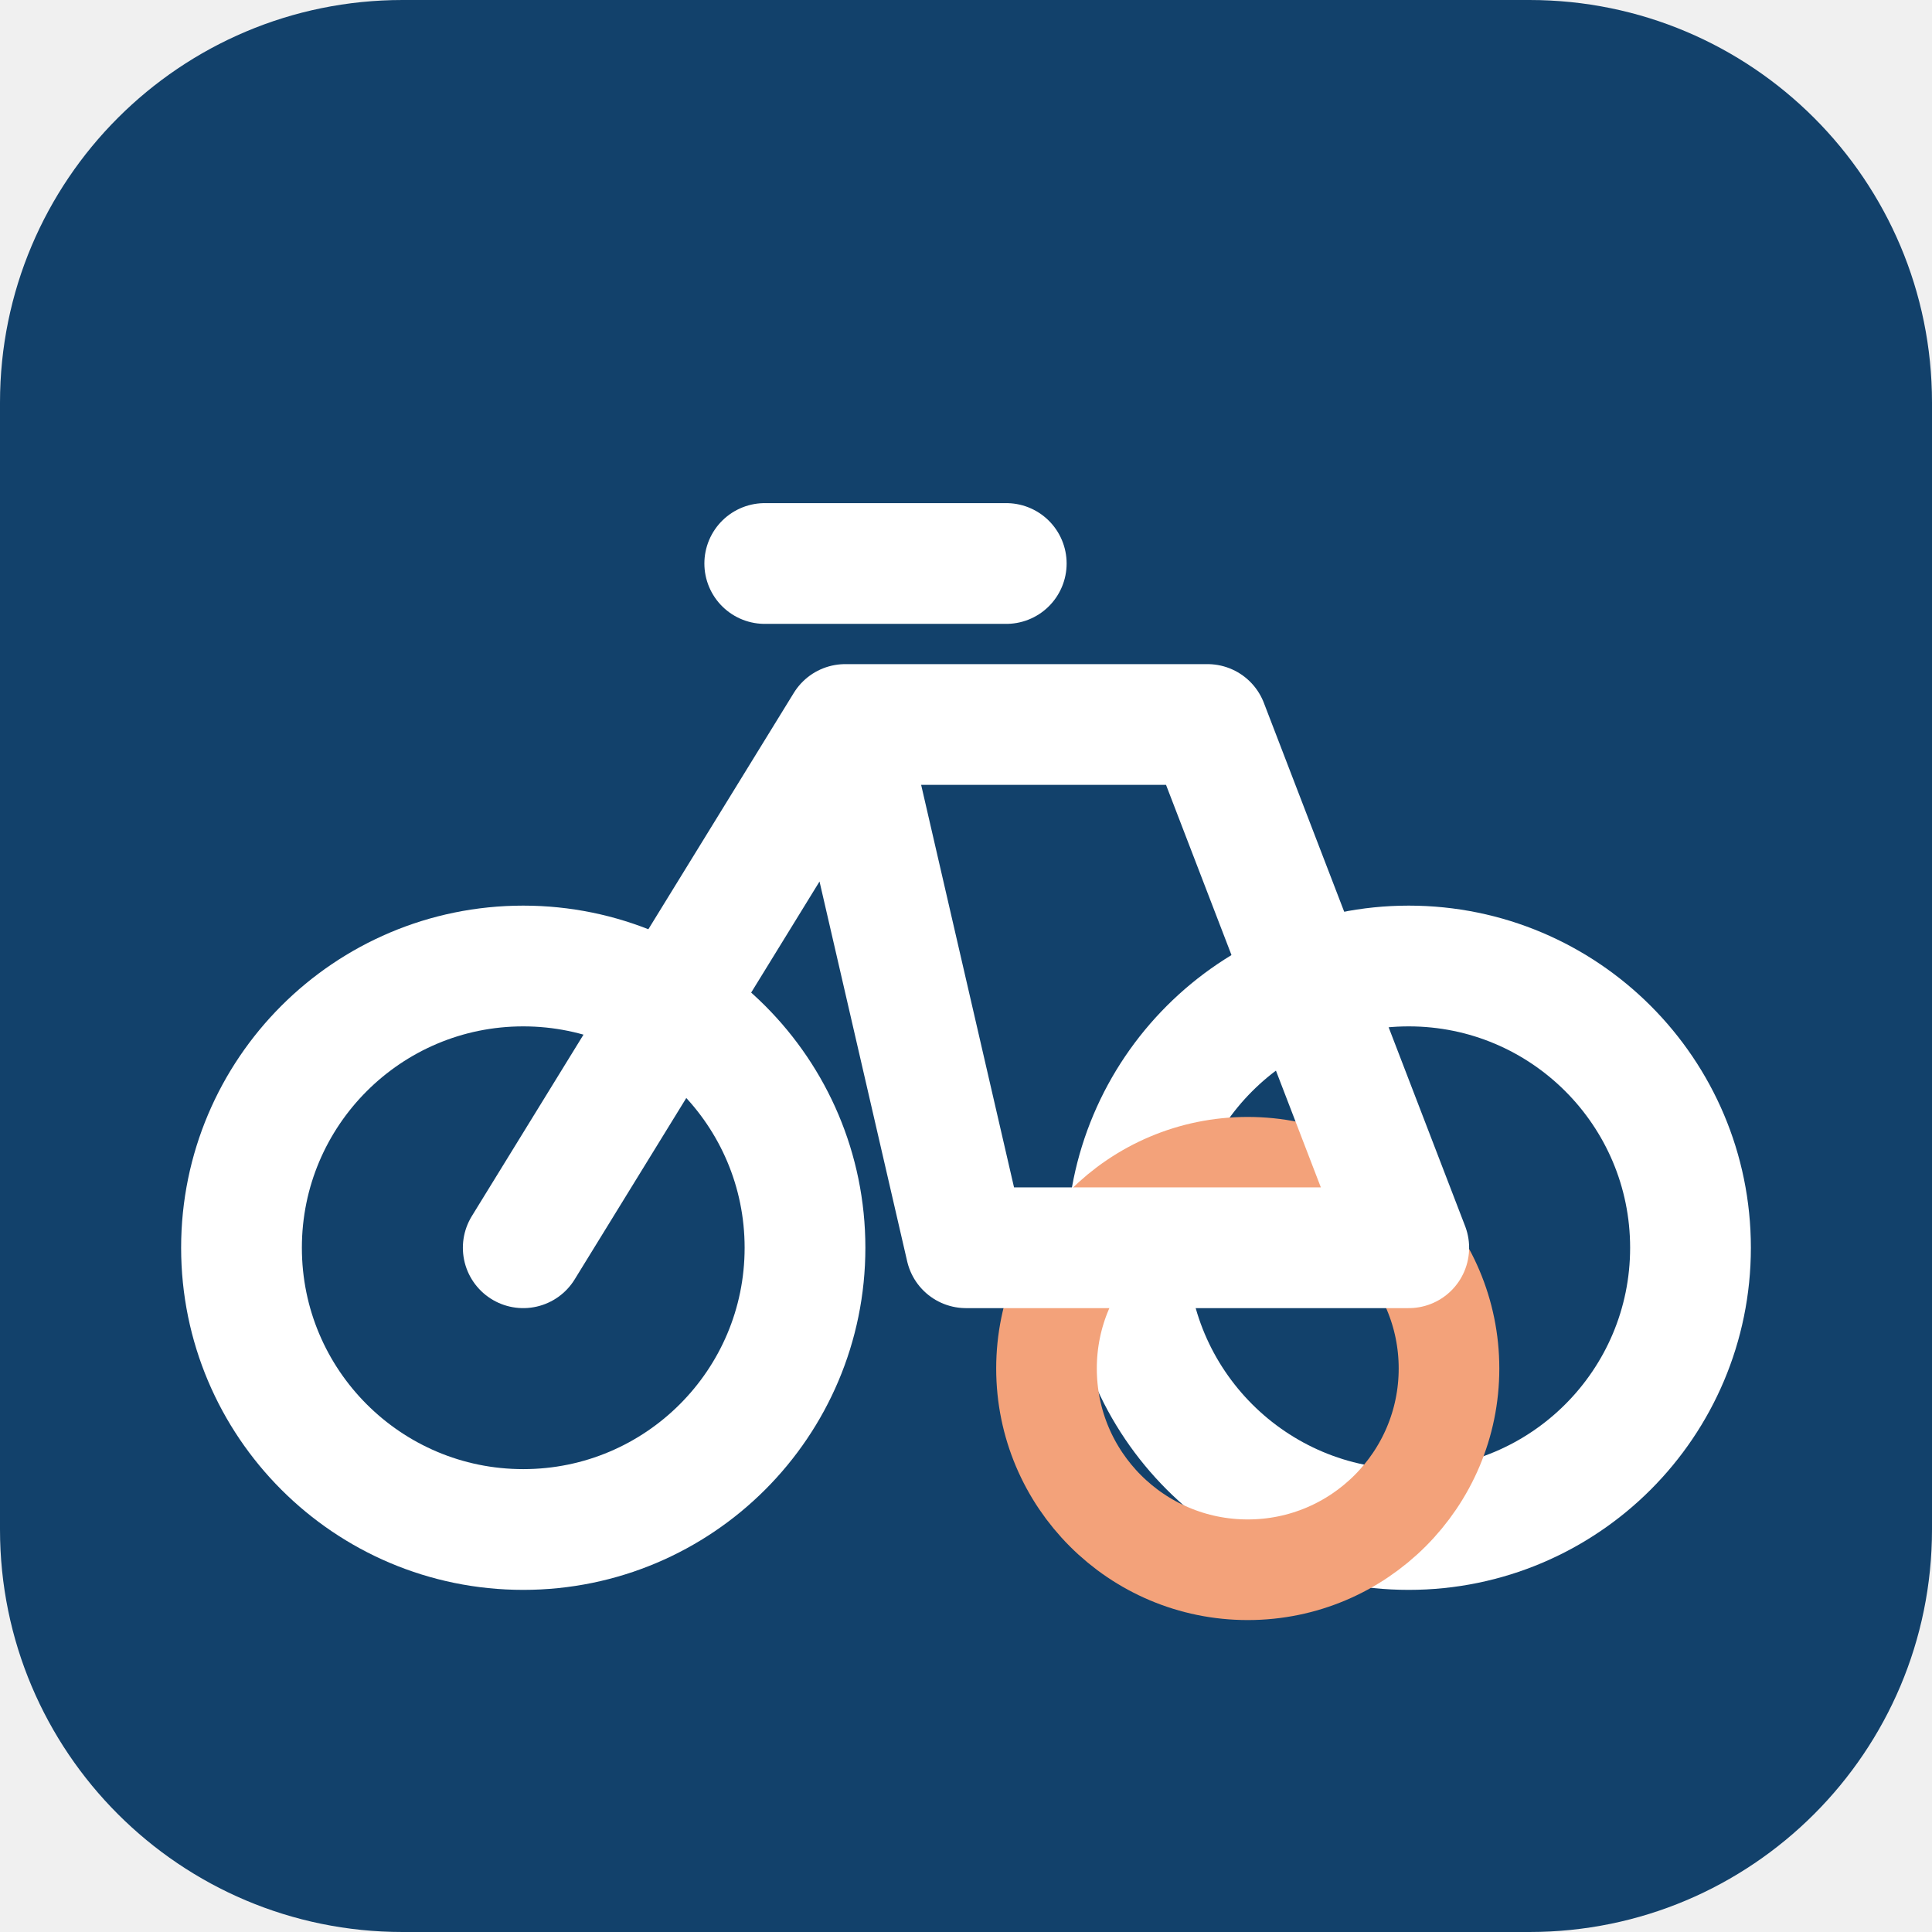
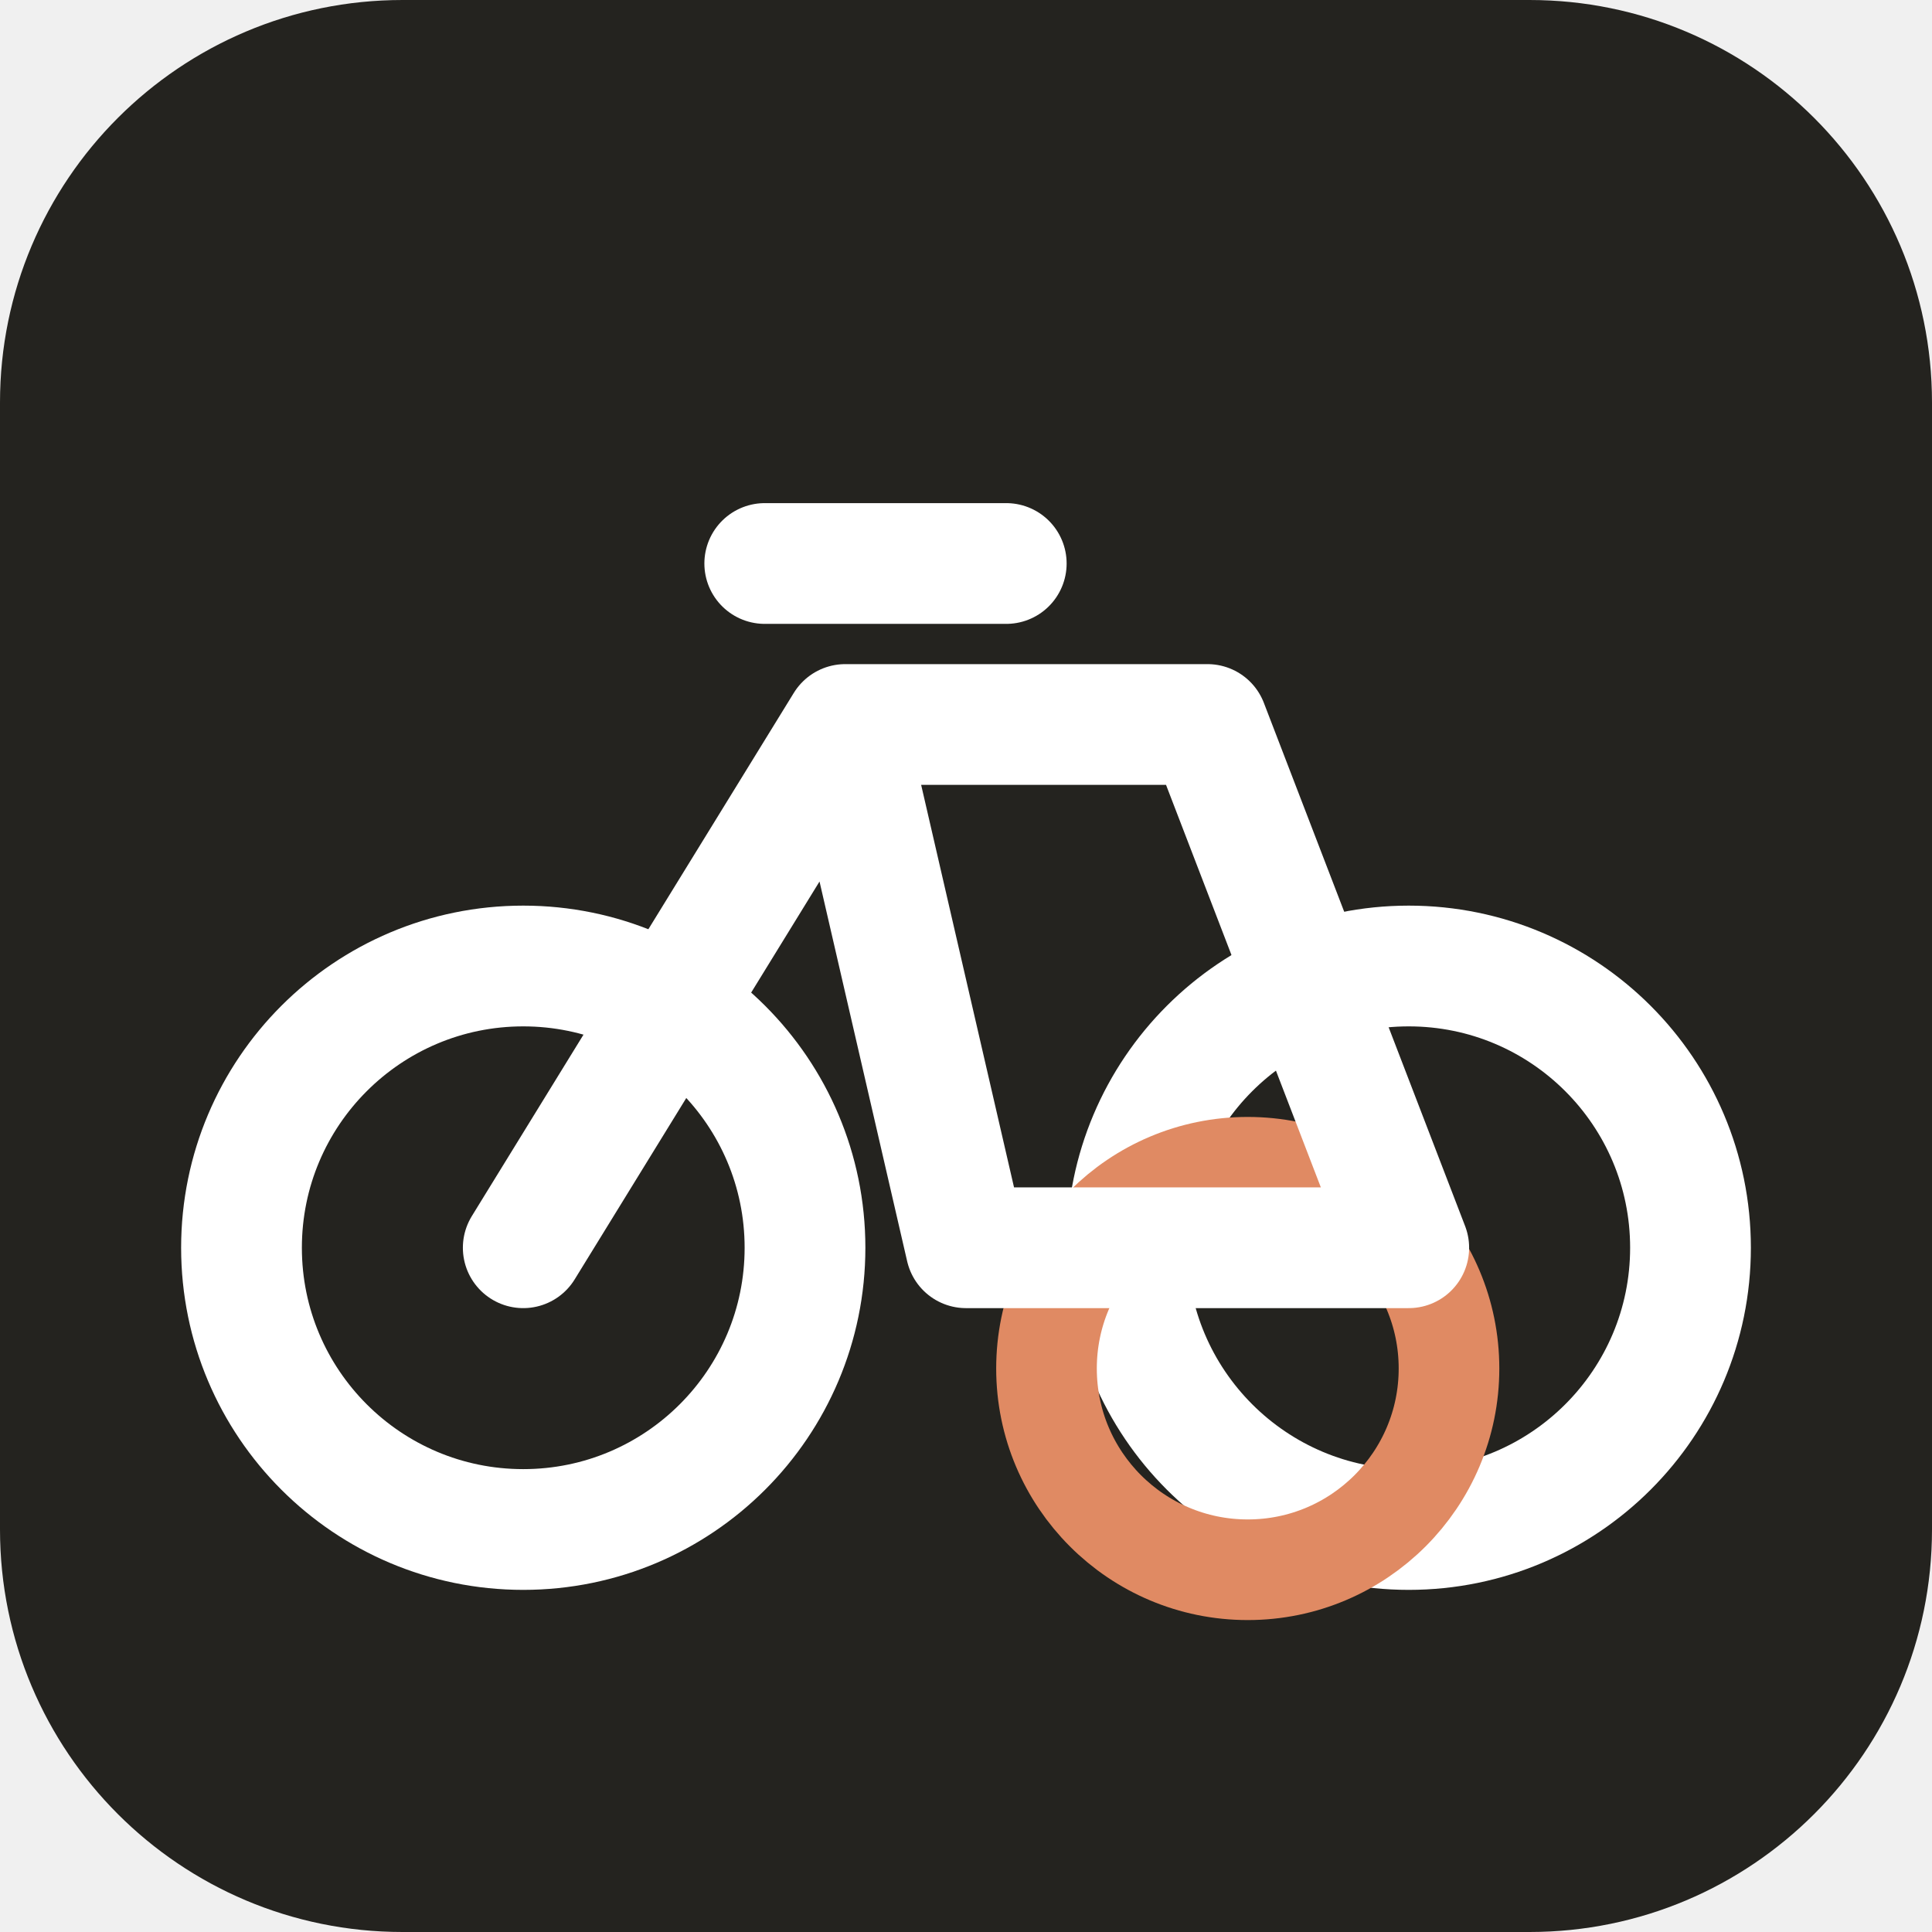
<svg xmlns="http://www.w3.org/2000/svg" viewBox="0 0 48 48">
-   <rect width="48" height="48" rx="10" fill="#12416b" />
+   <rect width="48" height="48" rx="10" fill="#24231f" />
  <circle cx="13" cy="31" r="7" fill="none" stroke="#fff" stroke-width="3" />
  <circle cx="35" cy="31" r="7" fill="none" stroke="#fff" stroke-width="3" />
-   <circle cx="31" cy="34" r="5" fill="none" stroke="#f3a27a" stroke-width="2.5" />
+   <circle cx="31" cy="34" r="5" fill="none" stroke="#e08a63" stroke-width="2.5" />
  <path d="M13 31 L21 18 H30 L35 31 M21 18 L24 31 H35 M19 14 H25" fill="none" stroke="#fff" stroke-width="3" stroke-linecap="round" stroke-linejoin="round" />
</svg>
